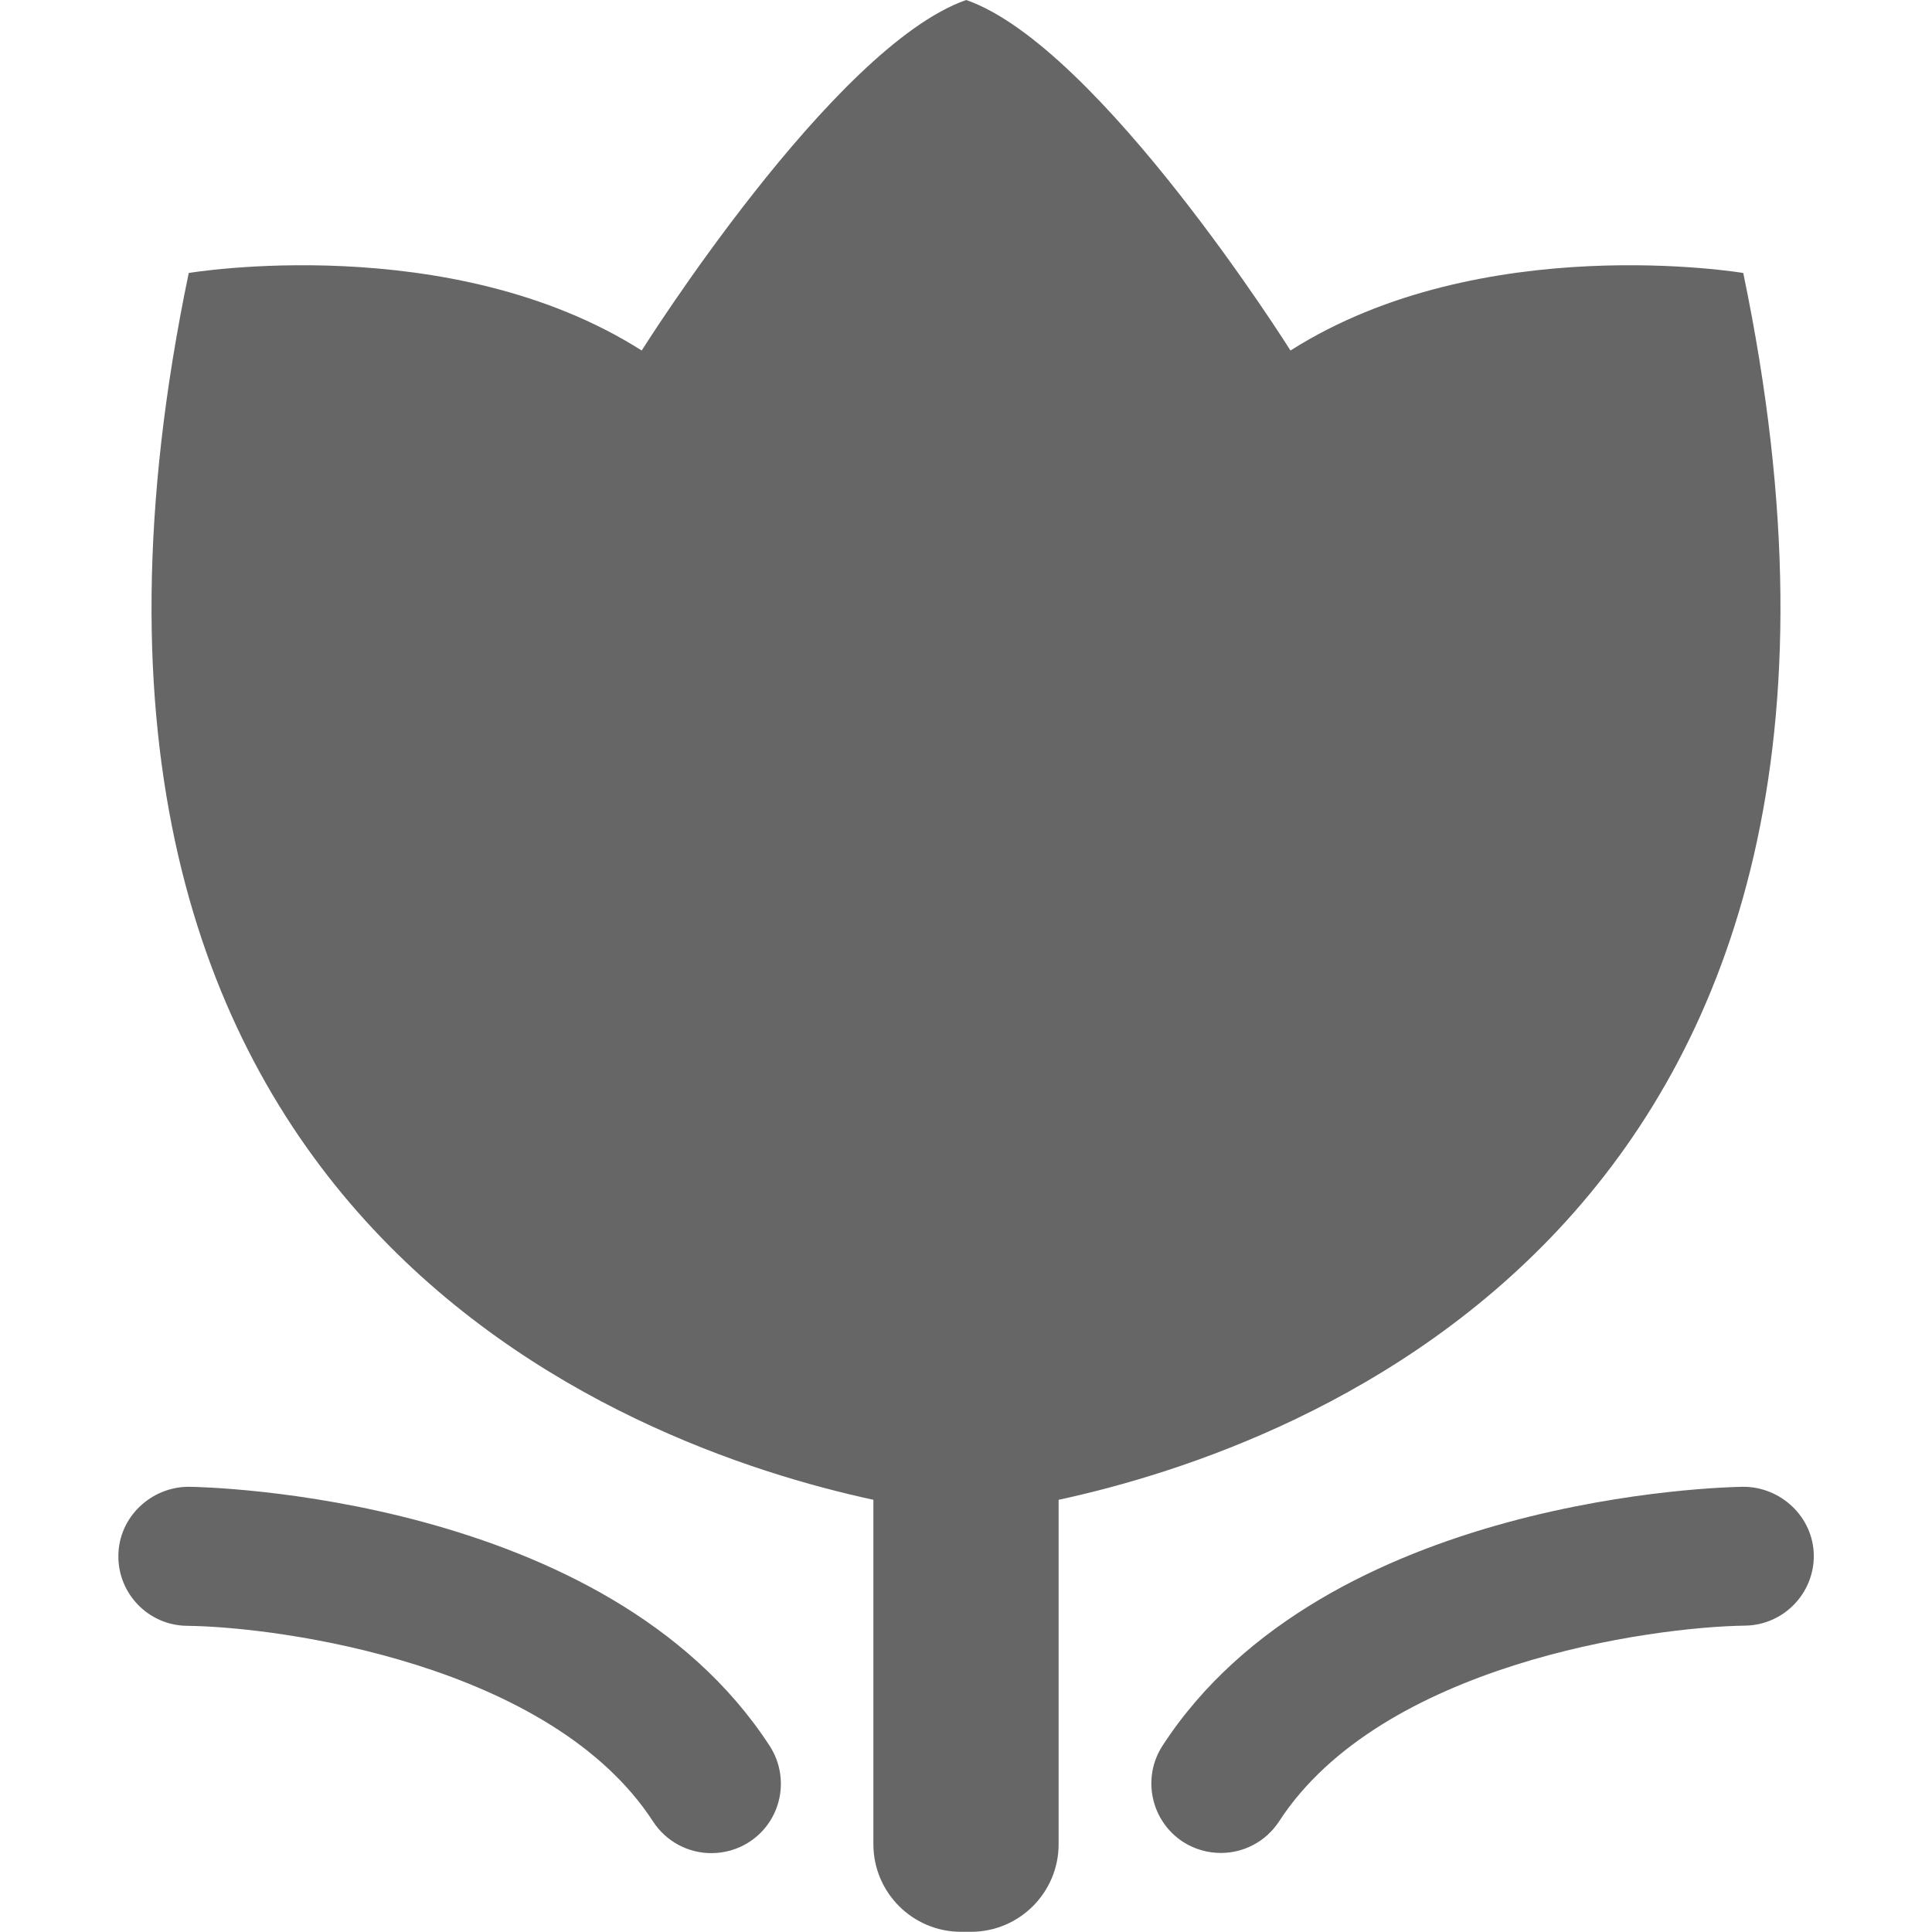
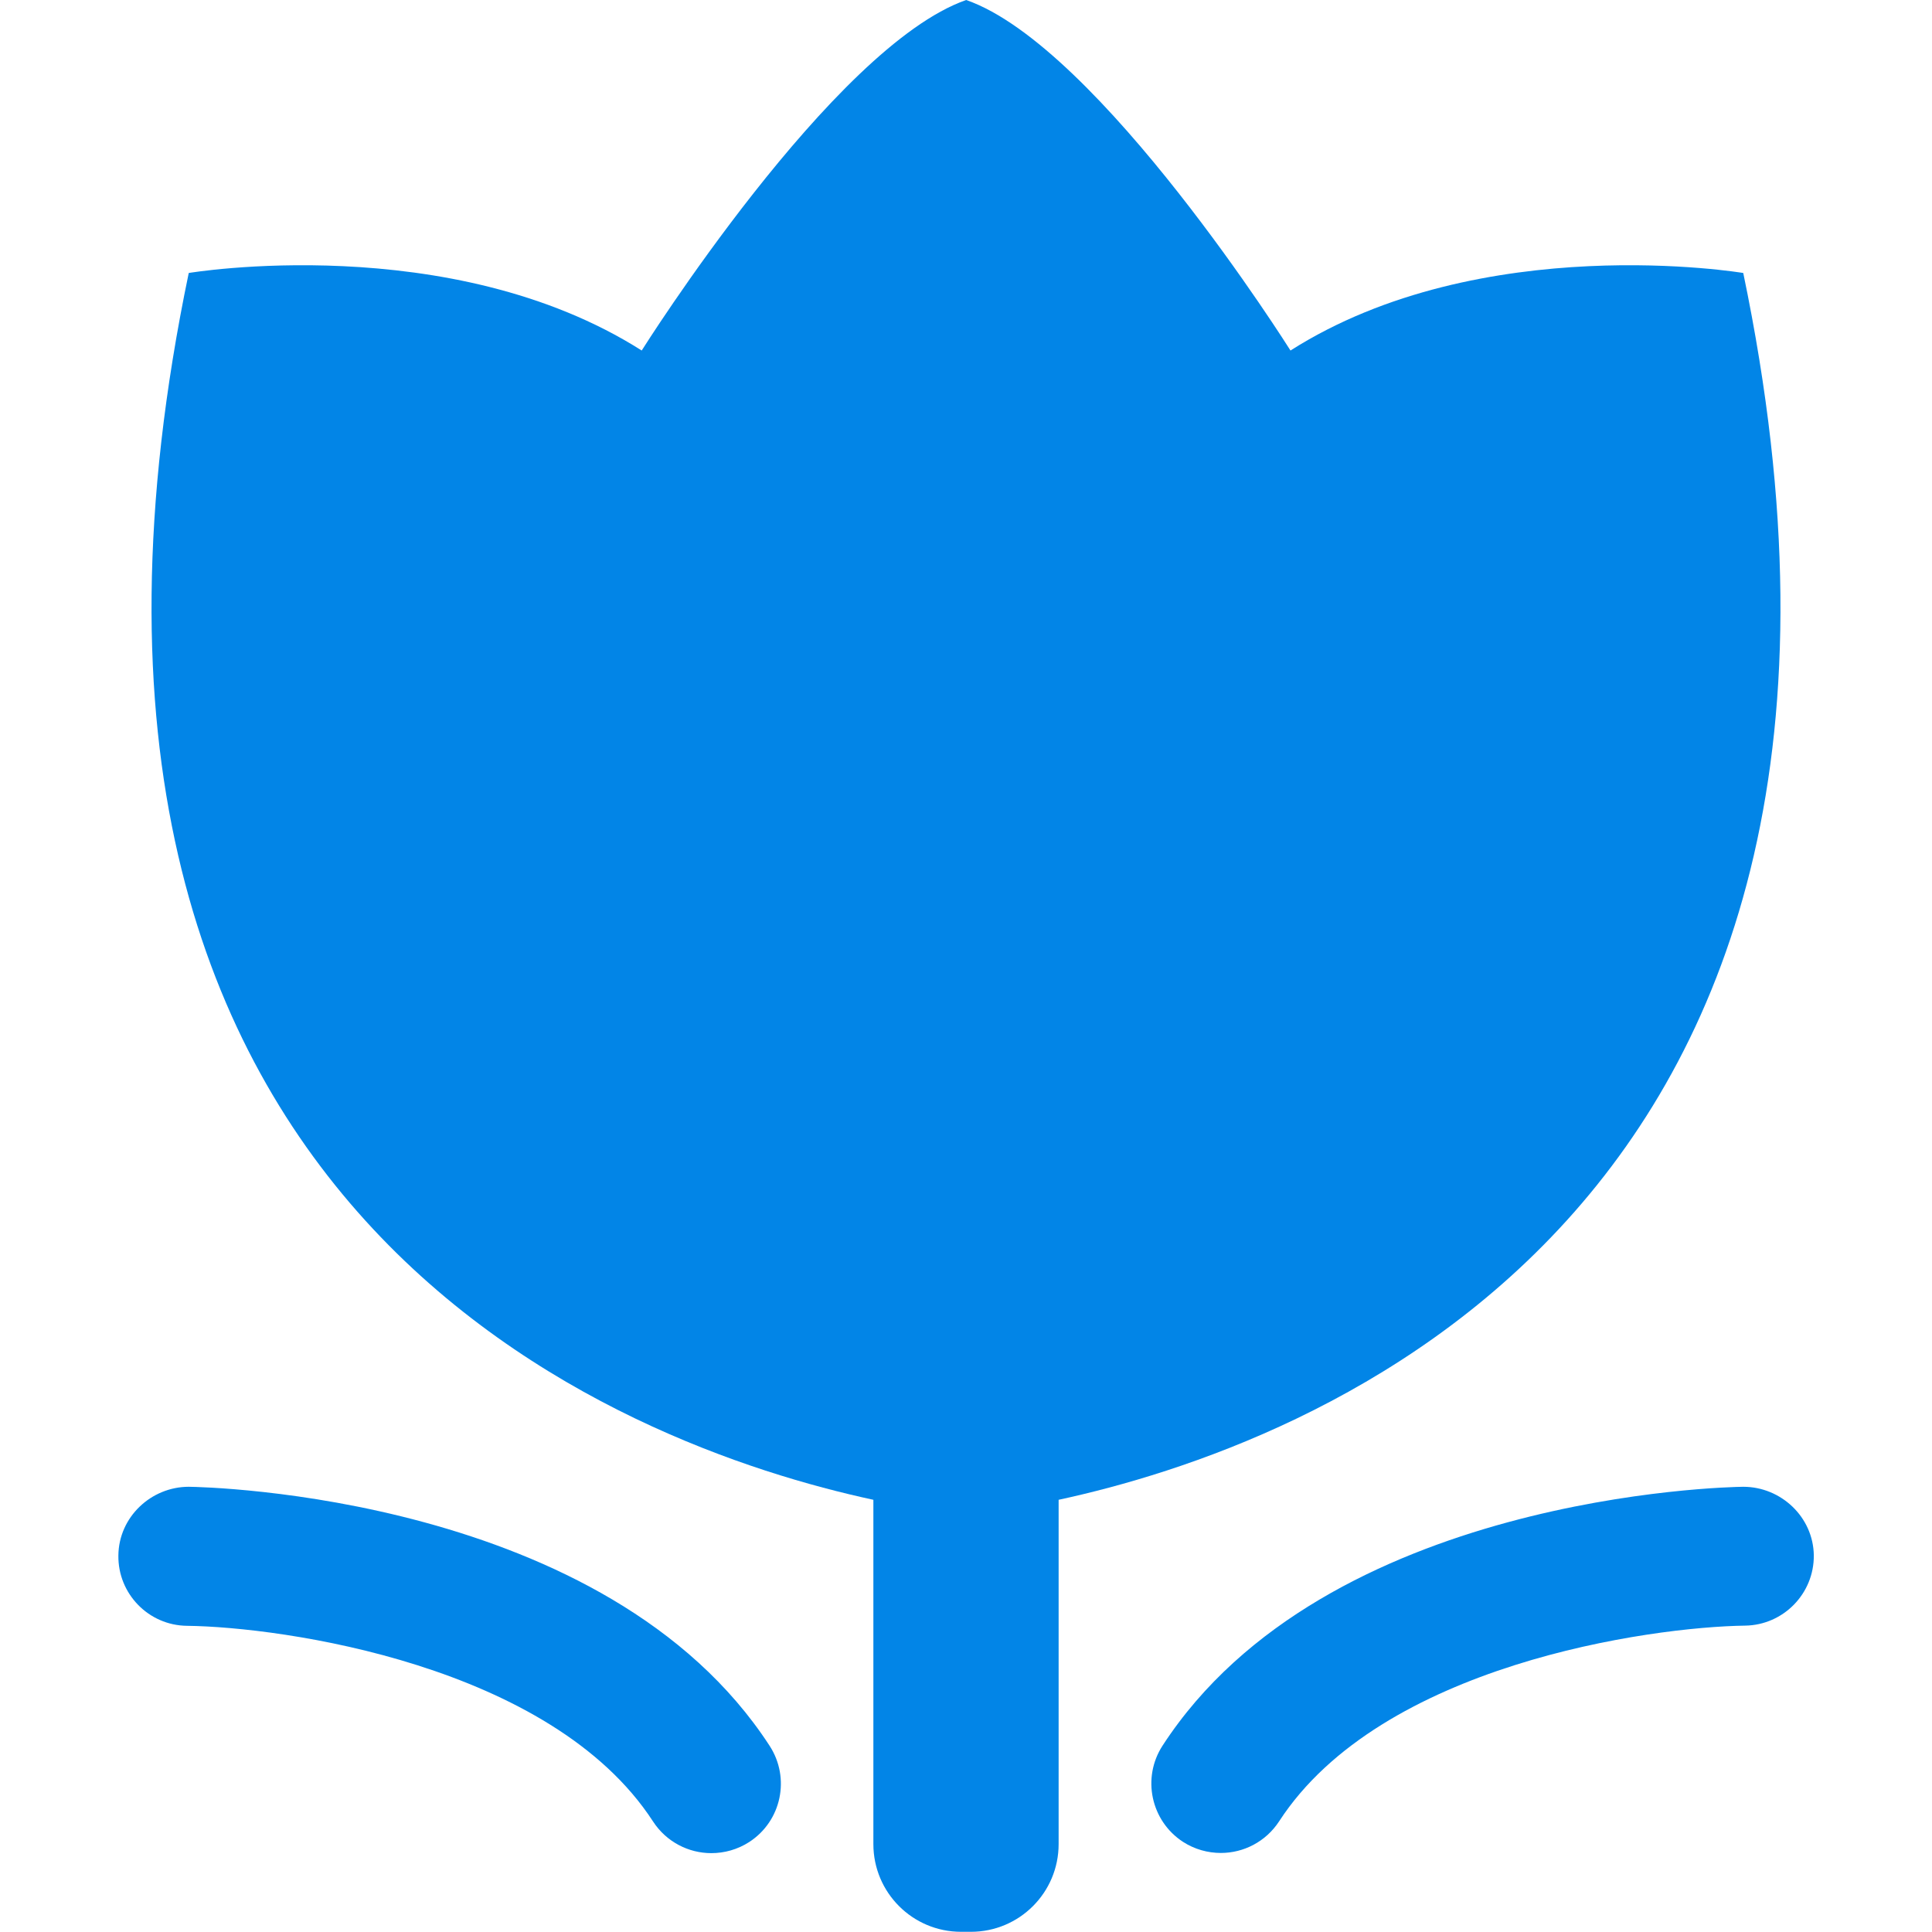
<svg xmlns="http://www.w3.org/2000/svg" t="1542598094763" class="icon" style="" viewBox="0 0 1024 1024" version="1.1" p-id="37228" width="200" height="200">
  <defs>
    <style type="text/css" />
  </defs>
-   <path d="M100.04 788.023c-19.898 0-37.096 15.998-37.296 36.396-0.3 20.298 15.998 37.096 36.396 37.296 50.395 0.6 192.981 20.598 246.976 103.69 7.099 10.899 18.898 16.798 30.897 16.798 6.899 0 13.899-1.9 20.098-5.899 17.098-11.099 21.898-33.897 10.799-50.995C321.519 792.423 109.039 788.123 100.04 788.023zM923.96 788.023c-8.999 0.1-221.478 4.4-307.77 137.187-11.099 17.098-6.199 39.896 10.799 50.995 6.199 4 13.199 5.899 20.098 5.899 11.999 0 23.798-5.899 30.897-16.798 53.995-83.092 196.581-102.99 246.976-103.69 20.298-0.3 36.596-16.998 36.396-37.296-0.3-20.298-17.398-36.296-37.396-36.296z" p-id="37229" fill="#666666" />
-   <path d="M923.96 144.686S785.273 121.388 683.983 185.782c0 0-101.29-161.184-171.883-185.782-70.693 24.698-171.983 185.782-171.983 185.782C238.727 121.388 100.04 144.686 100.04 144.686-4.25 644.837 332.718 766.825 462.905 794.922v182.482c0 25.697 20.798 46.495 46.495 46.495h5.199c25.697 0 46.495-20.798 46.495-46.495V794.922c130.187-28.097 467.154-150.085 362.865-650.236z" p-id="37230" fill="#666666" />
+   <path d="M100.04 788.023c-19.898 0-37.096 15.998-37.296 36.396-0.3 20.298 15.998 37.096 36.396 37.296 50.395 0.6 192.981 20.598 246.976 103.69 7.099 10.899 18.898 16.798 30.897 16.798 6.899 0 13.899-1.9 20.098-5.899 17.098-11.099 21.898-33.897 10.799-50.995C321.519 792.423 109.039 788.123 100.04 788.023zM923.96 788.023c-8.999 0.1-221.478 4.4-307.77 137.187-11.099 17.098-6.199 39.896 10.799 50.995 6.199 4 13.199 5.899 20.098 5.899 11.999 0 23.798-5.899 30.897-16.798 53.995-83.092 196.581-102.99 246.976-103.69 20.298-0.3 36.596-16.998 36.396-37.296-0.3-20.298-17.398-36.296-37.396-36.296z" p-id="37229" fill="#0285E7" />
+   <path d="M923.96 144.686S785.273 121.388 683.983 185.782c0 0-101.29-161.184-171.883-185.782-70.693 24.698-171.983 185.782-171.983 185.782C238.727 121.388 100.04 144.686 100.04 144.686-4.25 644.837 332.718 766.825 462.905 794.922v182.482c0 25.697 20.798 46.495 46.495 46.495h5.199c25.697 0 46.495-20.798 46.495-46.495V794.922c130.187-28.097 467.154-150.085 362.865-650.236z" p-id="37230" fill="#0285E7" />
</svg>
